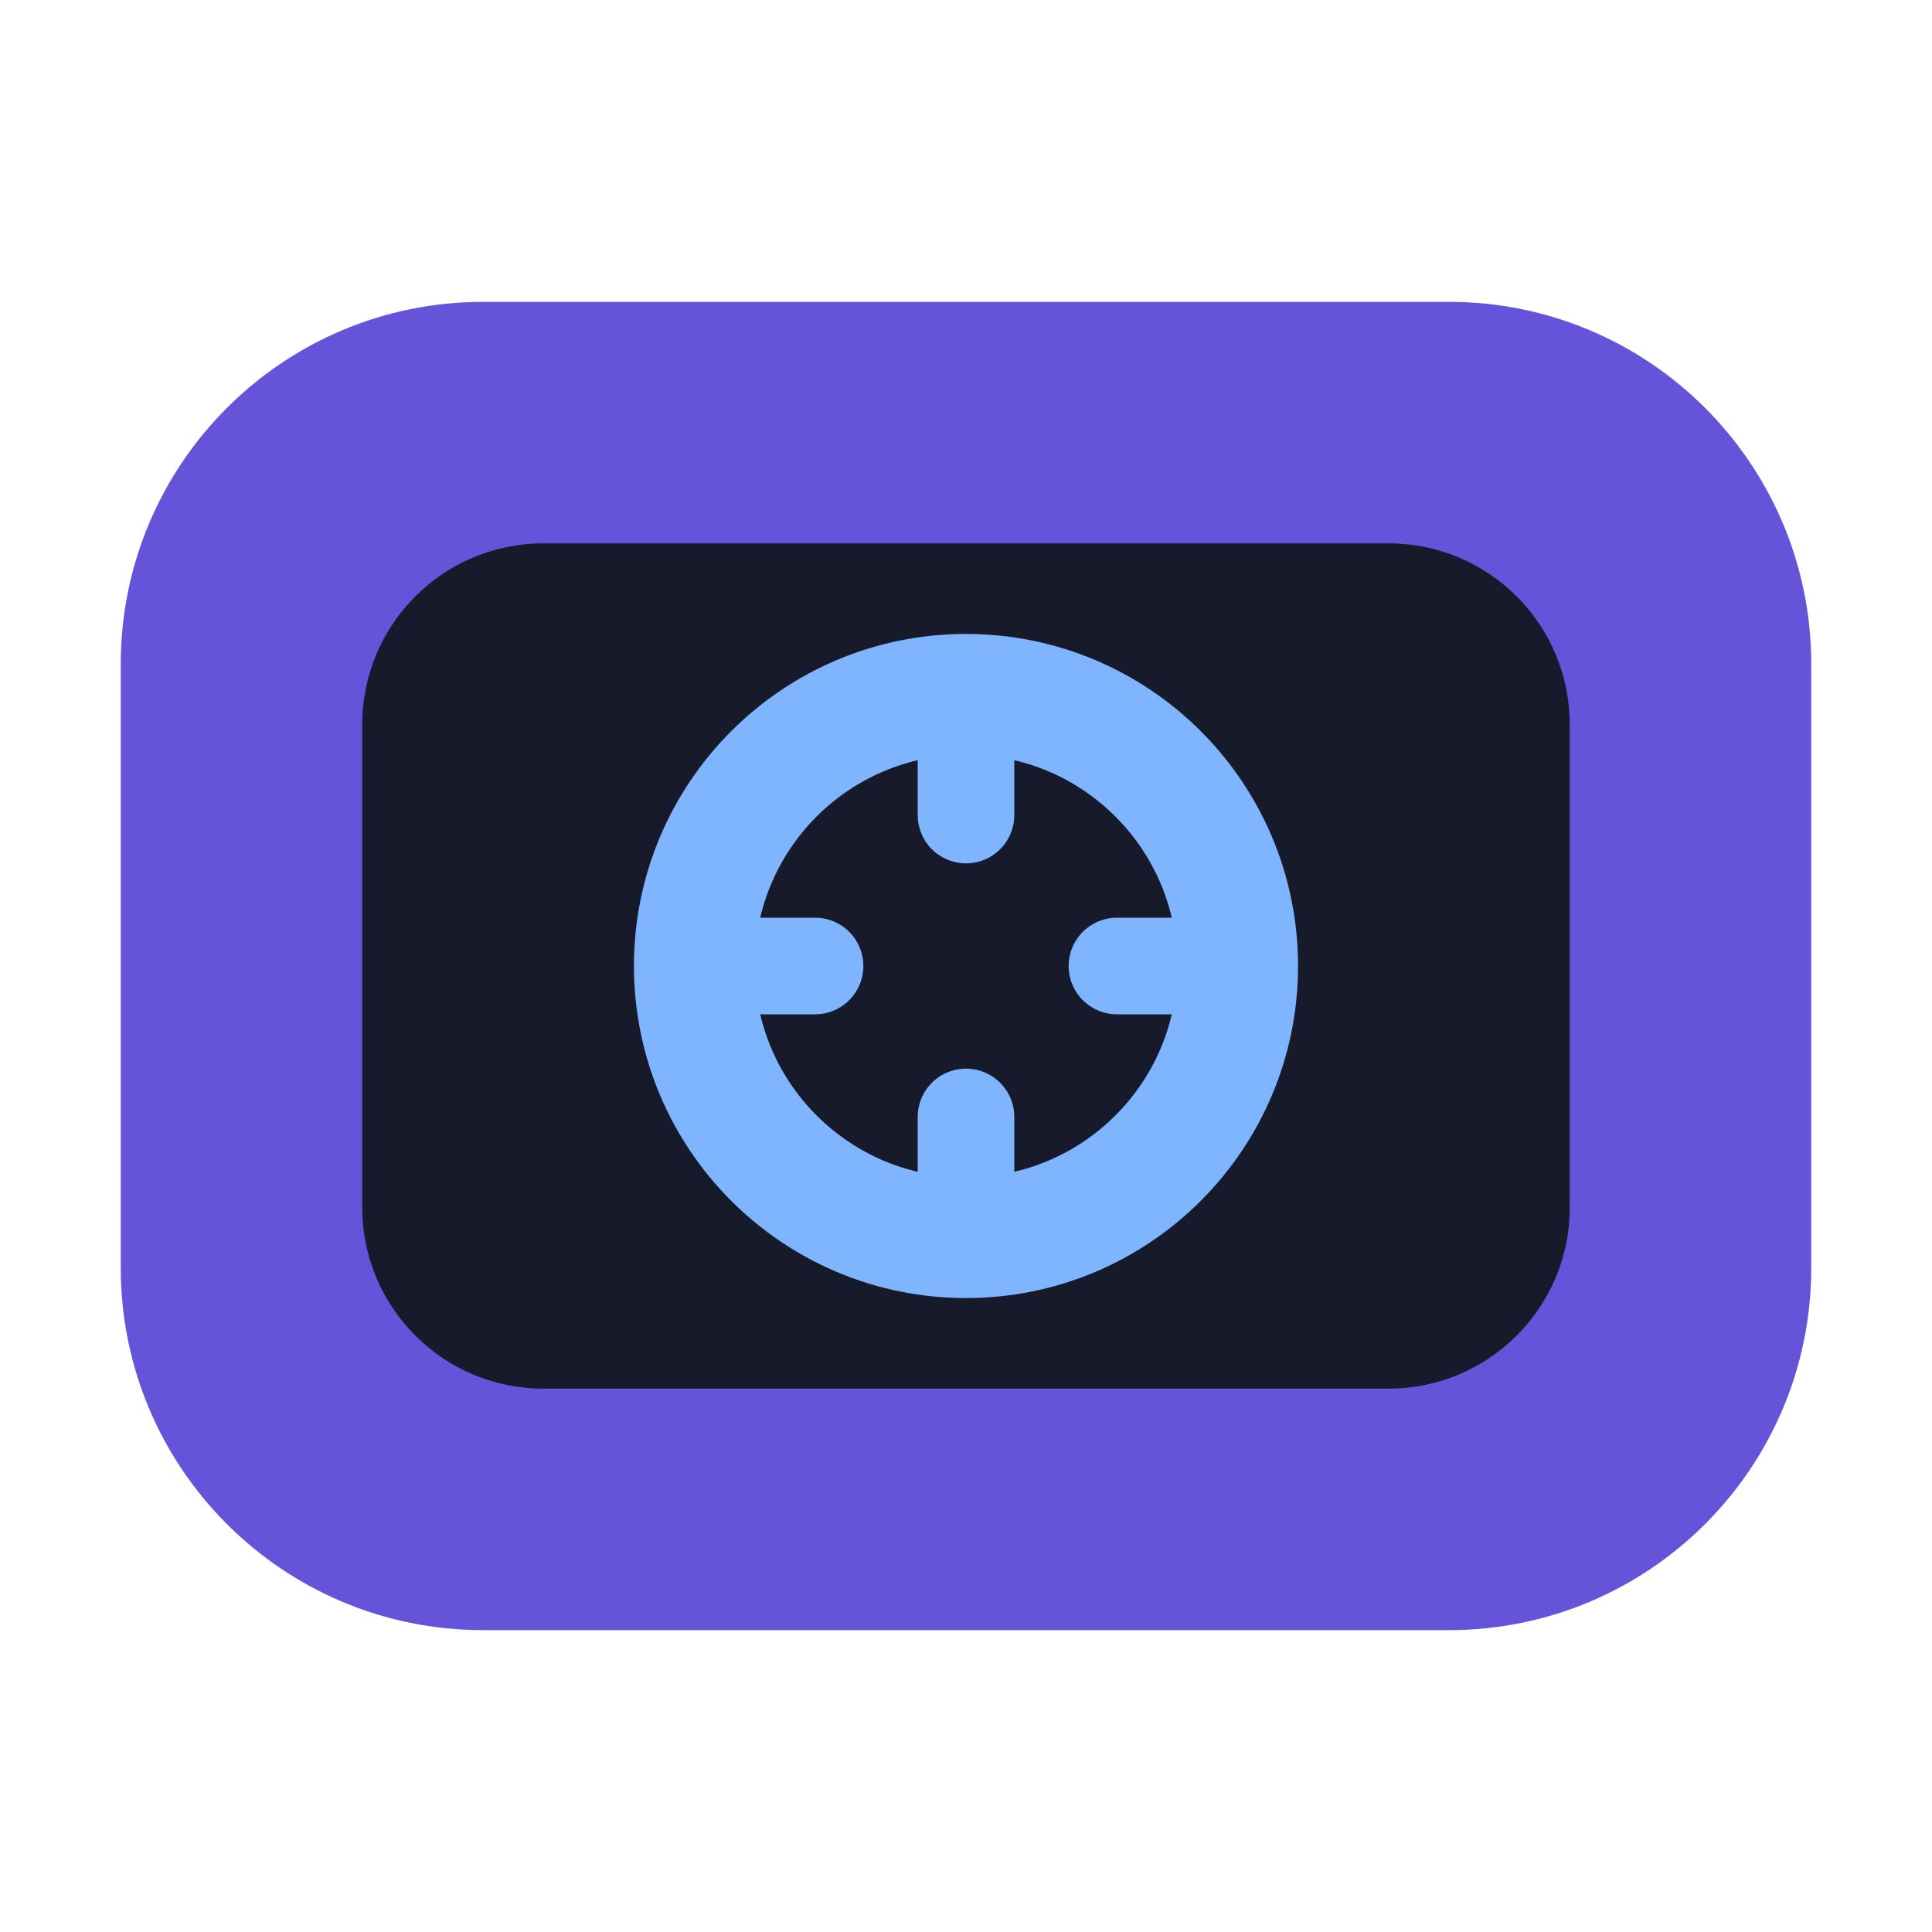
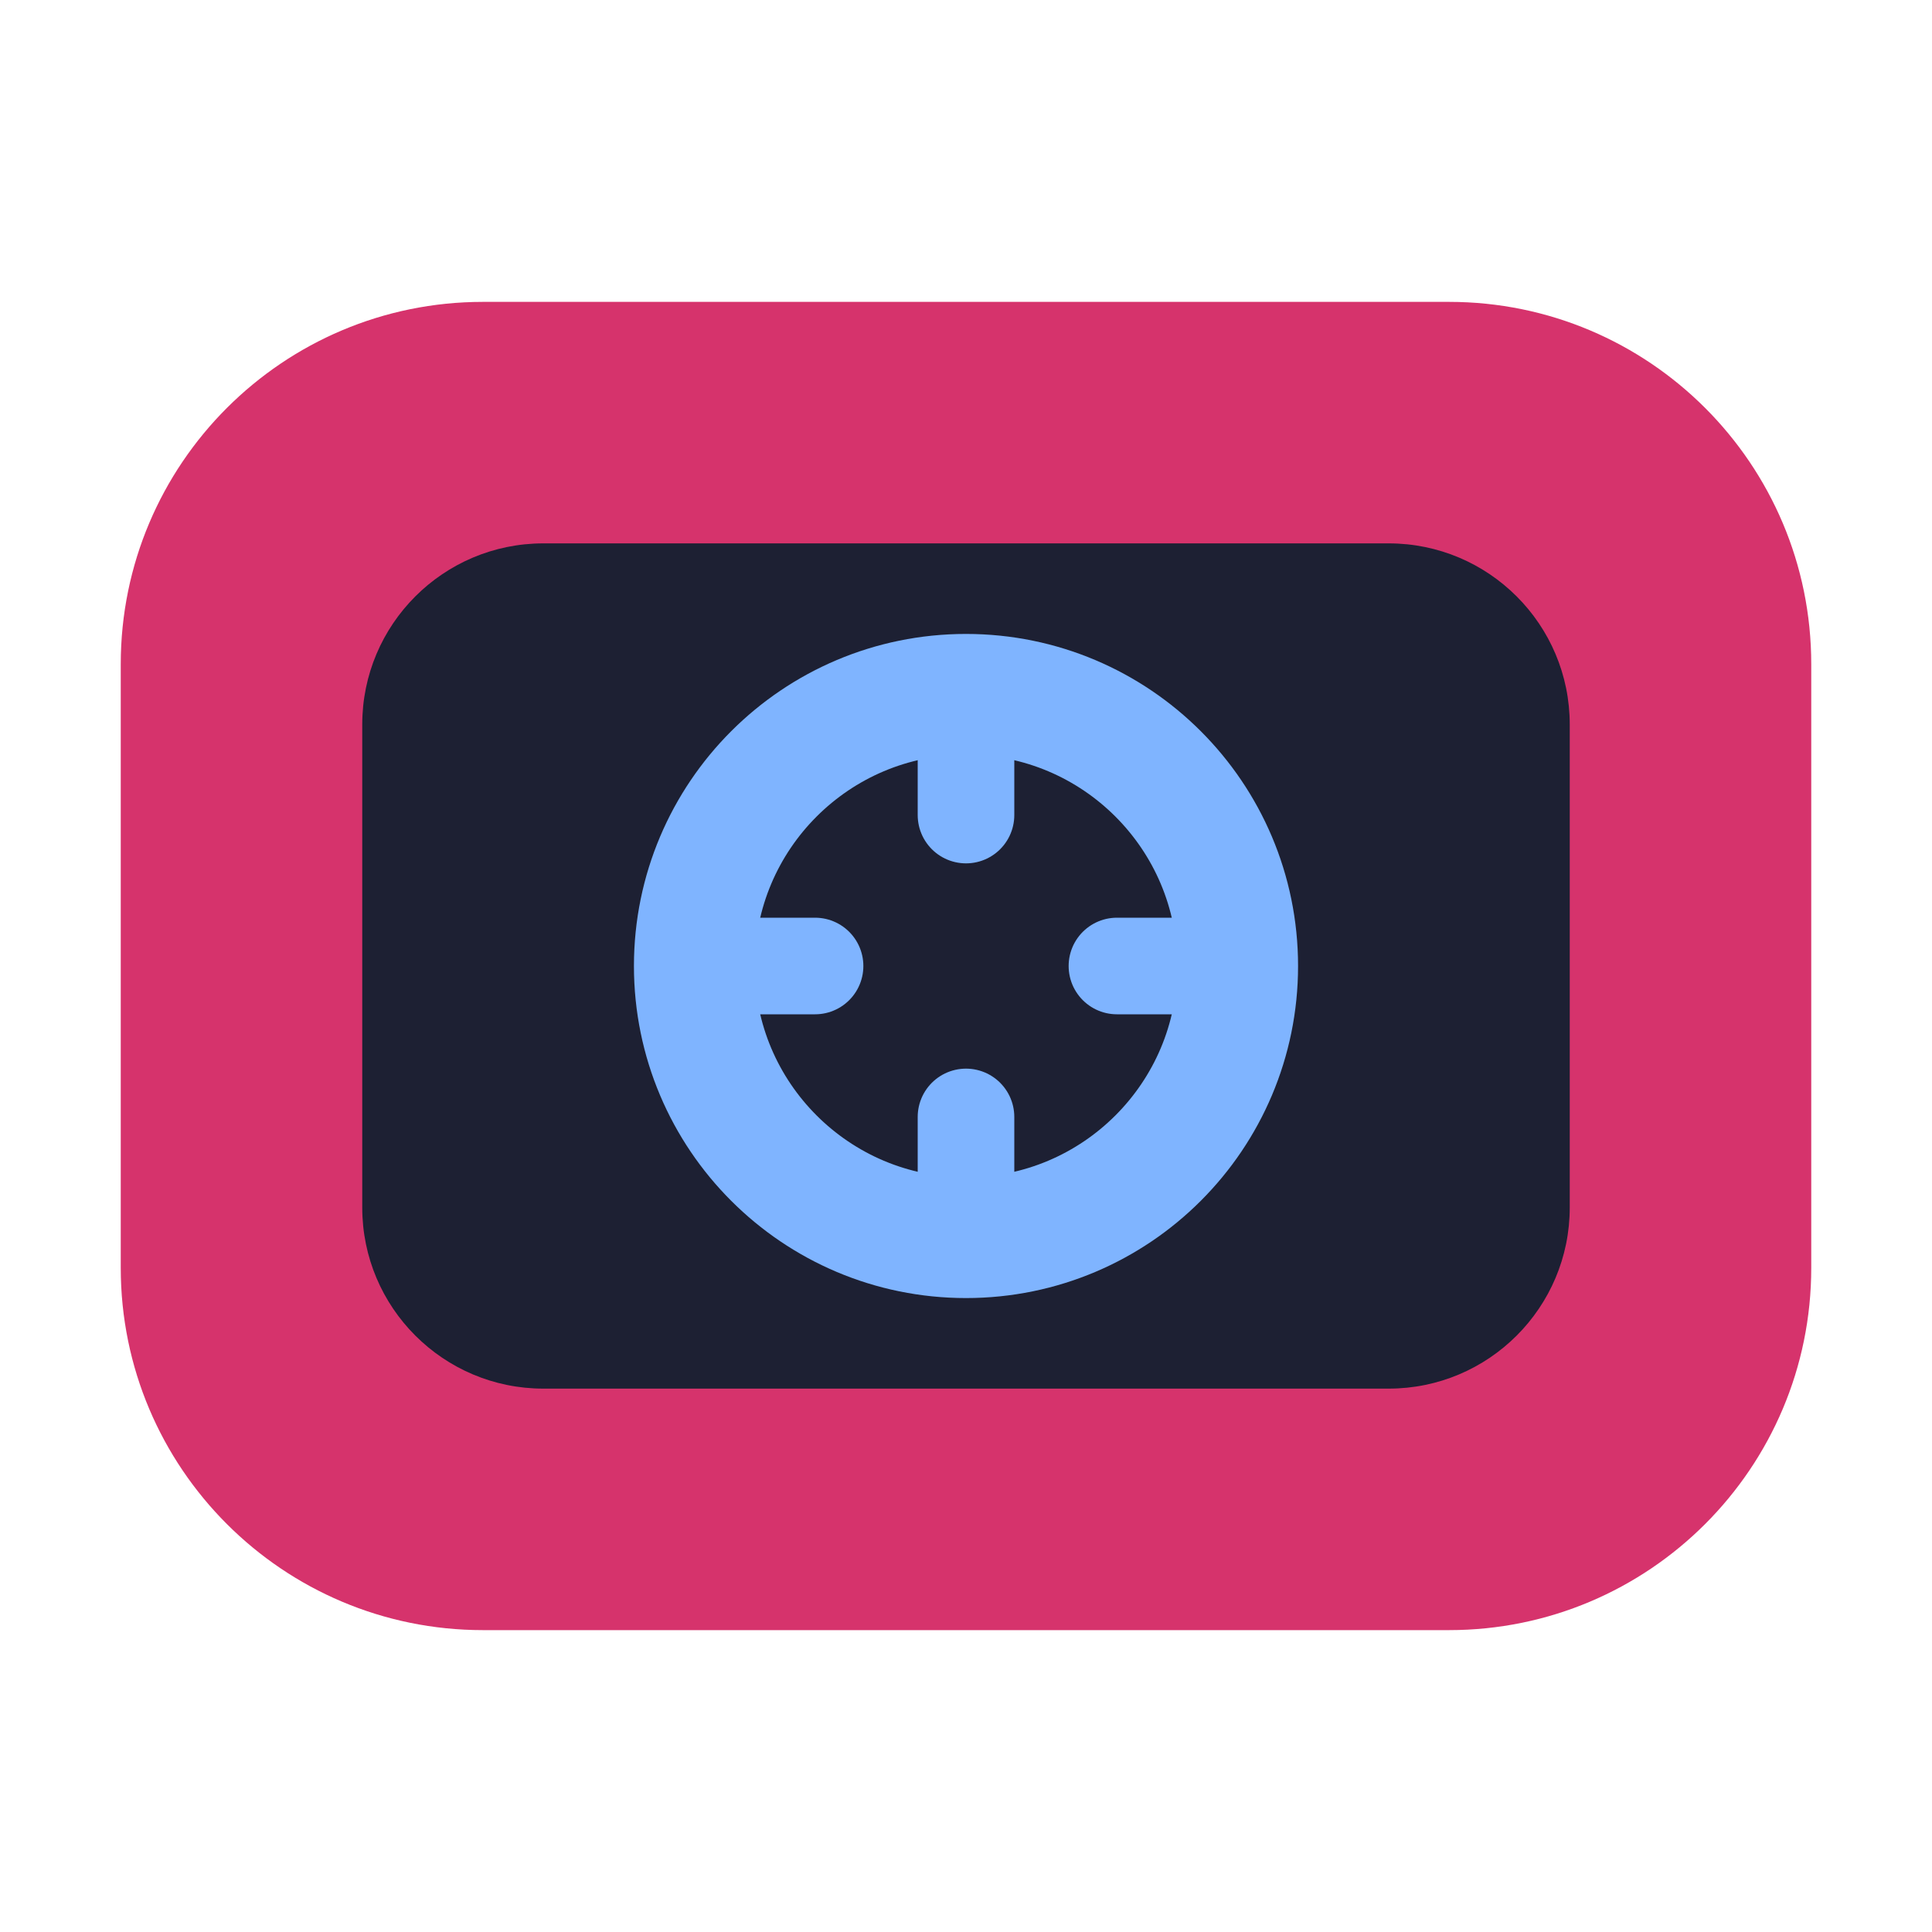
<svg xmlns="http://www.w3.org/2000/svg" viewBox="0 0 32 32">
-   <rect x="2" y="5" width="28" height="22" rx="6" fill="#6553d9" />
-   <rect x="6" y="9" width="20" height="14" rx="3" fill="#161a2b" />
+   <rect x="2" y="5" width="28" height="22" rx="6" fill="#d6336c" />
+   <rect x="6" y="9" width="20" height="14" rx="3" fill="#1d2033" />
  <circle cx="16" cy="16" r="4.5" fill="none" stroke="#7fb4ff" stroke-width="2" />
  <path d="M16 11.5v2M16 18.5v2M11.5 16h2M18.5 16h2" stroke="#7fb4ff" stroke-width="1.6" stroke-linecap="round" />
</svg>
